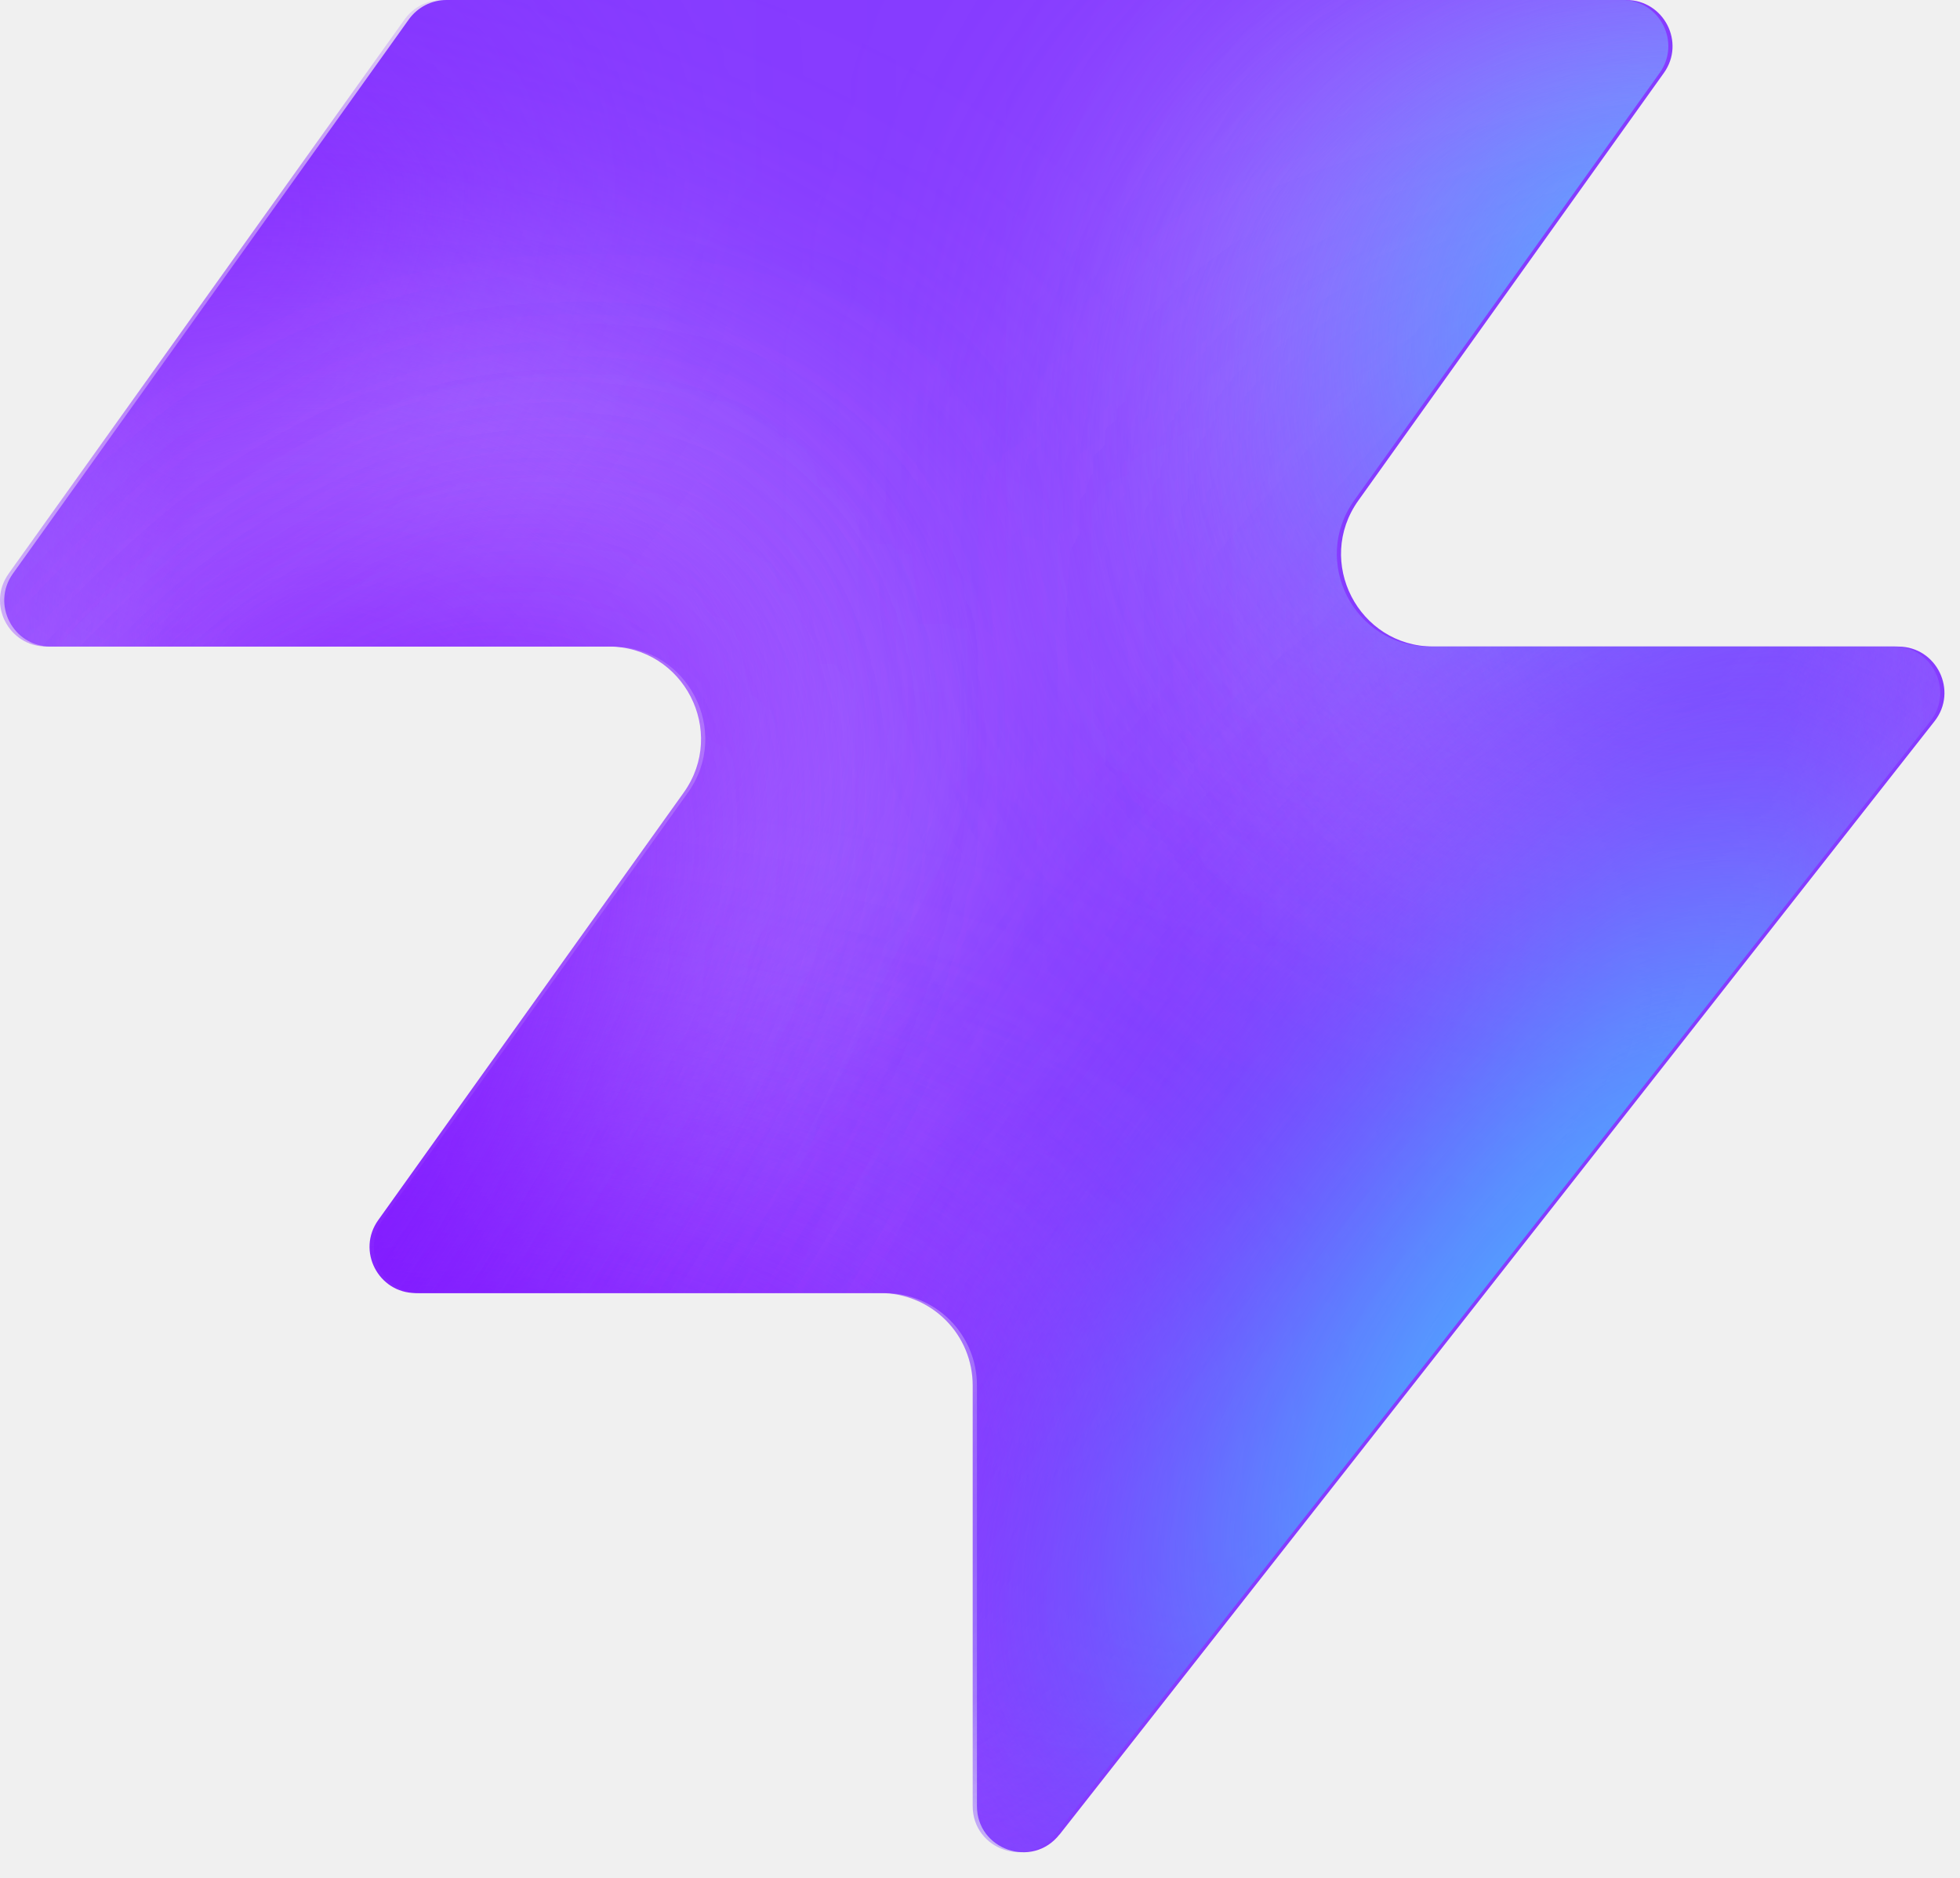
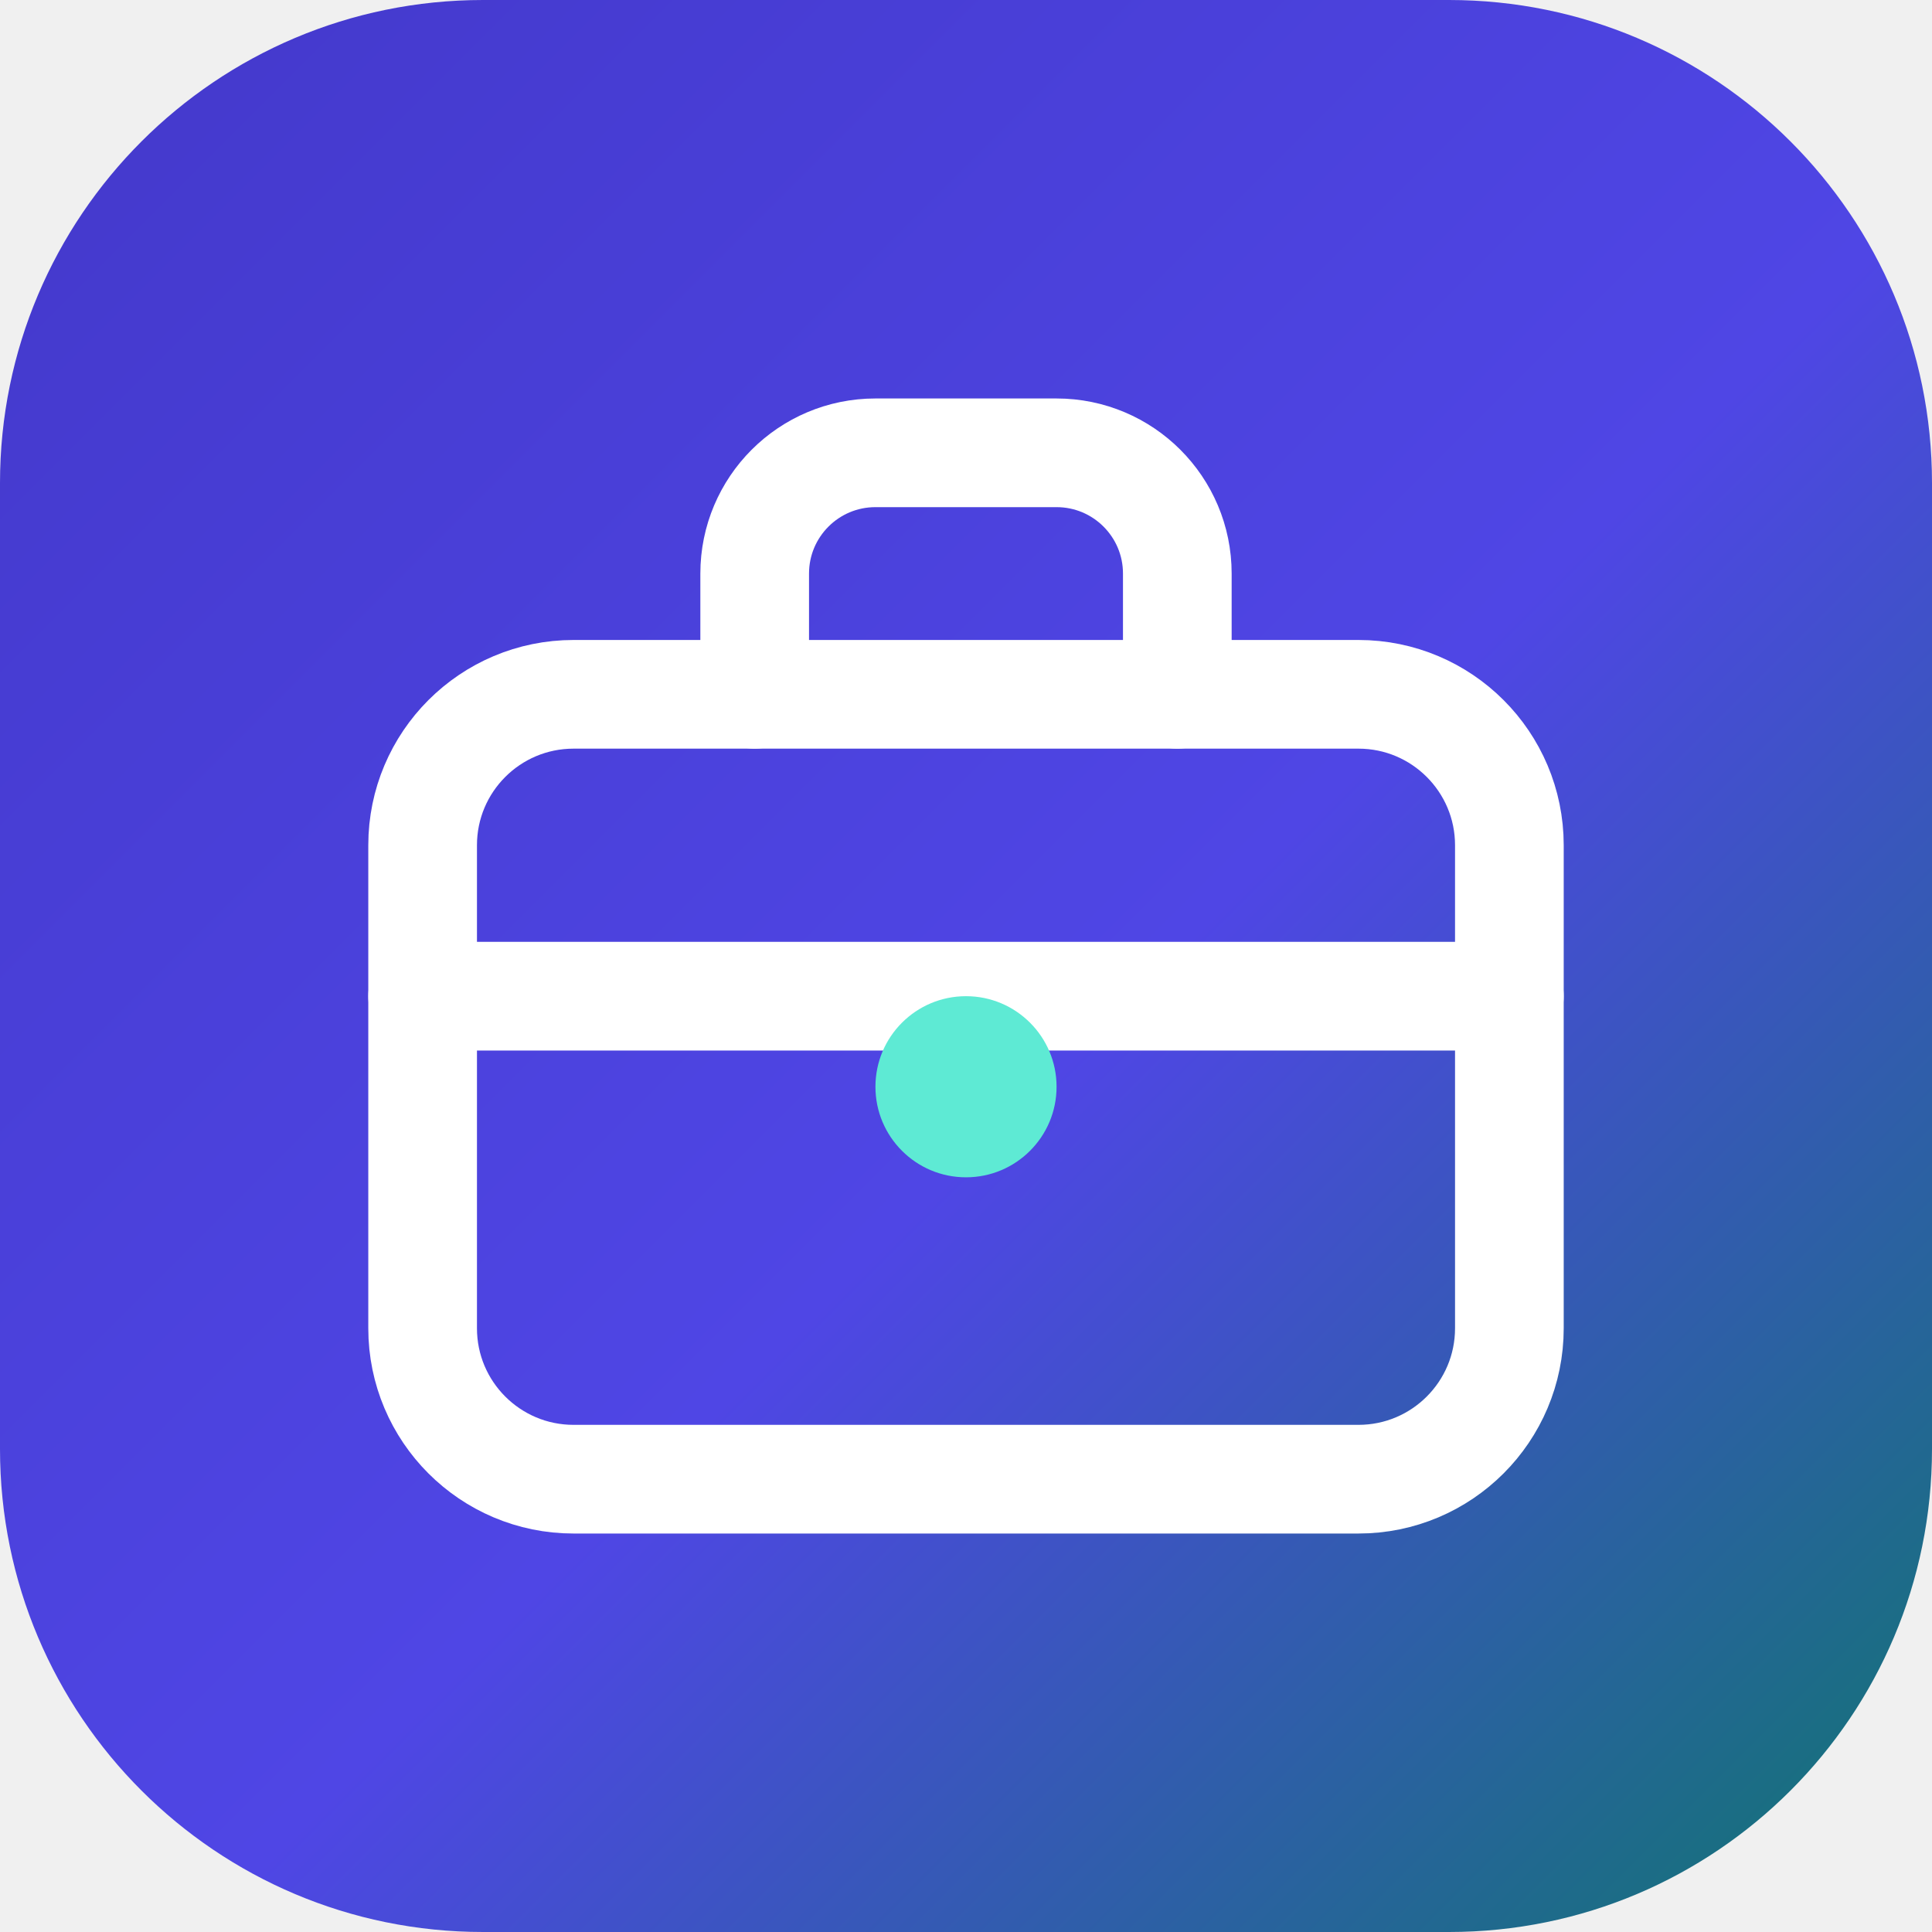
- <svg xmlns="http://www.w3.org/2000/svg" width="48" height="46" fill="none" viewBox="0 0 48 46">
-   <path fill="#863bff" d="M25.946 44.938c-.664.845-2.021.375-2.021-.698V33.937a2.26 2.26 0 0 0-2.262-2.262H10.287c-.92 0-1.456-1.04-.92-1.788l7.48-10.471c1.07-1.497 0-3.578-1.842-3.578H1.237c-.92 0-1.456-1.04-.92-1.788L10.013.474c.214-.297.556-.474.92-.474h28.894c.92 0 1.456 1.04.92 1.788l-7.48 10.471c-1.07 1.498 0 3.579 1.842 3.579h11.377c.943 0 1.473 1.088.89 1.83L25.947 44.94z" style="fill:#863bff;fill:color(display-p3 .525 .23 1);fill-opacity:1" />
-   <mask id="a" width="48" height="46" x="0" y="0" maskUnits="userSpaceOnUse" style="mask-type:alpha">
-     <path fill="#000" d="M25.842 44.938c-.664.844-2.021.375-2.021-.698V33.937a2.26 2.26 0 0 0-2.262-2.262H10.183c-.92 0-1.456-1.04-.92-1.788l7.48-10.471c1.07-1.498 0-3.579-1.842-3.579H1.133c-.92 0-1.456-1.04-.92-1.787L9.91.473c.214-.297.556-.474.92-.474h28.894c.92 0 1.456 1.04.92 1.788l-7.48 10.471c-1.07 1.498 0 3.578 1.842 3.578h11.377c.943 0 1.473 1.088.89 1.832L25.843 44.94z" style="fill:#000;fill-opacity:1" />
-   </mask>
-   <g mask="url(#a)">
-     <g filter="url(#b)">
-       <ellipse cx="5.508" cy="14.704" fill="#ede6ff" rx="5.508" ry="14.704" style="fill:#ede6ff;fill:color(display-p3 .927 .903 1);fill-opacity:1" transform="matrix(.00324 1 1 -.00324 -4.47 31.516)" />
-     </g>
-     <g filter="url(#c)">
-       <ellipse cx="10.399" cy="29.851" fill="#ede6ff" rx="10.399" ry="29.851" style="fill:#ede6ff;fill:color(display-p3 .927 .903 1);fill-opacity:1" transform="matrix(.00324 1 1 -.00324 -39.328 7.883)" />
-     </g>
-     <g filter="url(#d)">
-       <ellipse cx="5.508" cy="30.487" fill="#7e14ff" rx="5.508" ry="30.487" style="fill:#7e14ff;fill:color(display-p3 .492 .077 1);fill-opacity:1" transform="rotate(89.814 -25.913 -14.639)scale(1 -1)" />
-     </g>
-     <g filter="url(#e)">
-       <ellipse cx="5.508" cy="30.599" fill="#7e14ff" rx="5.508" ry="30.599" style="fill:#7e14ff;fill:color(display-p3 .492 .077 1);fill-opacity:1" transform="rotate(89.814 -32.644 -3.334)scale(1 -1)" />
-     </g>
-     <g filter="url(#f)">
-       <ellipse cx="5.508" cy="30.599" fill="#7e14ff" rx="5.508" ry="30.599" style="fill:#7e14ff;fill:color(display-p3 .492 .077 1);fill-opacity:1" transform="matrix(.00324 1 1 -.00324 -34.34 30.47)" />
-     </g>
-     <g filter="url(#g)">
-       <ellipse cx="14.072" cy="22.078" fill="#ede6ff" rx="14.072" ry="22.078" style="fill:#ede6ff;fill:color(display-p3 .927 .903 1);fill-opacity:1" transform="rotate(93.35 24.506 48.493)scale(-1 1)" />
-     </g>
-     <g filter="url(#h)">
-       <ellipse cx="3.47" cy="21.501" fill="#7e14ff" rx="3.47" ry="21.501" style="fill:#7e14ff;fill:color(display-p3 .492 .077 1);fill-opacity:1" transform="rotate(89.009 28.708 47.59)scale(-1 1)" />
-     </g>
-     <g filter="url(#i)">
-       <ellipse cx="3.47" cy="21.501" fill="#7e14ff" rx="3.47" ry="21.501" style="fill:#7e14ff;fill:color(display-p3 .492 .077 1);fill-opacity:1" transform="rotate(89.009 28.708 47.59)scale(-1 1)" />
-     </g>
-     <g filter="url(#j)">
-       <ellipse cx=".387" cy="8.972" fill="#7e14ff" rx="4.407" ry="29.108" style="fill:#7e14ff;fill:color(display-p3 .492 .077 1);fill-opacity:1" transform="rotate(39.51 .387 8.972)" />
-     </g>
-     <g filter="url(#k)">
-       <ellipse cx="47.523" cy="-6.092" fill="#7e14ff" rx="4.407" ry="29.108" style="fill:#7e14ff;fill:color(display-p3 .492 .077 1);fill-opacity:1" transform="rotate(37.892 47.523 -6.092)" />
-     </g>
-     <g filter="url(#l)">
-       <ellipse cx="41.412" cy="6.333" fill="#47bfff" rx="5.971" ry="9.665" style="fill:#47bfff;fill:color(display-p3 .28 .748 1);fill-opacity:1" transform="rotate(37.892 41.412 6.333)" />
-     </g>
-     <g filter="url(#m)">
-       <ellipse cx="-1.879" cy="38.332" fill="#7e14ff" rx="4.407" ry="29.108" style="fill:#7e14ff;fill:color(display-p3 .492 .077 1);fill-opacity:1" transform="rotate(37.892 -1.88 38.332)" />
-     </g>
-     <g filter="url(#n)">
-       <ellipse cx="-1.879" cy="38.332" fill="#7e14ff" rx="4.407" ry="29.108" style="fill:#7e14ff;fill:color(display-p3 .492 .077 1);fill-opacity:1" transform="rotate(37.892 -1.88 38.332)" />
-     </g>
-     <g filter="url(#o)">
-       <ellipse cx="35.651" cy="29.907" fill="#7e14ff" rx="4.407" ry="29.108" style="fill:#7e14ff;fill:color(display-p3 .492 .077 1);fill-opacity:1" transform="rotate(37.892 35.651 29.907)" />
-     </g>
-     <g filter="url(#p)">
-       <ellipse cx="38.418" cy="32.4" fill="#47bfff" rx="5.971" ry="15.297" style="fill:#47bfff;fill:color(display-p3 .28 .748 1);fill-opacity:1" transform="rotate(37.892 38.418 32.4)" />
-     </g>
+ <svg xmlns="http://www.w3.org/2000/svg" viewBox="0 0 64 64" width="64" height="64">
+   <defs>
+     <linearGradient id="g" x1="0" y1="0" x2="1" y2="1">
+       <stop offset="0%" stop-color="#4338ca" />
+       <stop offset="55%" stop-color="#4f46e5" />
+       <stop offset="100%" stop-color="#0f766e" />
+     </linearGradient>
+   </defs>
+   <rect width="64" height="64" rx="16" fill="url(#g)" />
+   <g fill="none" stroke="#ffffff" stroke-width="3.6" stroke-linecap="round" stroke-linejoin="round">
+     <rect x="14" y="23" width="36" height="26" rx="5" />
+     <path d="M25 23v-4a4 4 0 0 1 4-4h6a4 4 0 0 1 4 4v4" />
+     <path d="M14 33h36" />
  </g>
-   <defs>
-     <filter id="b" width="60.045" height="41.654" x="-19.77" y="16.149" color-interpolation-filters="sRGB" filterUnits="userSpaceOnUse">
-       <feFlood flood-opacity="0" result="BackgroundImageFix" />
-       <feBlend in="SourceGraphic" in2="BackgroundImageFix" result="shape" />
-       <feGaussianBlur result="effect1_foregroundBlur_2002_17158" stdDeviation="7.659" />
-     </filter>
-     <filter id="c" width="90.34" height="51.437" x="-54.613" y="-7.533" color-interpolation-filters="sRGB" filterUnits="userSpaceOnUse">
-       <feFlood flood-opacity="0" result="BackgroundImageFix" />
-       <feBlend in="SourceGraphic" in2="BackgroundImageFix" result="shape" />
-       <feGaussianBlur result="effect1_foregroundBlur_2002_17158" stdDeviation="7.659" />
-     </filter>
-     <filter id="d" width="79.355" height="29.4" x="-49.64" y="2.03" color-interpolation-filters="sRGB" filterUnits="userSpaceOnUse">
-       <feFlood flood-opacity="0" result="BackgroundImageFix" />
-       <feBlend in="SourceGraphic" in2="BackgroundImageFix" result="shape" />
-       <feGaussianBlur result="effect1_foregroundBlur_2002_17158" stdDeviation="4.596" />
-     </filter>
-     <filter id="e" width="79.579" height="29.4" x="-45.045" y="20.029" color-interpolation-filters="sRGB" filterUnits="userSpaceOnUse">
-       <feFlood flood-opacity="0" result="BackgroundImageFix" />
-       <feBlend in="SourceGraphic" in2="BackgroundImageFix" result="shape" />
-       <feGaussianBlur result="effect1_foregroundBlur_2002_17158" stdDeviation="4.596" />
-     </filter>
-     <filter id="f" width="79.579" height="29.4" x="-43.513" y="21.178" color-interpolation-filters="sRGB" filterUnits="userSpaceOnUse">
-       <feFlood flood-opacity="0" result="BackgroundImageFix" />
-       <feBlend in="SourceGraphic" in2="BackgroundImageFix" result="shape" />
-       <feGaussianBlur result="effect1_foregroundBlur_2002_17158" stdDeviation="4.596" />
-     </filter>
-     <filter id="g" width="74.749" height="58.852" x="15.756" y="-17.901" color-interpolation-filters="sRGB" filterUnits="userSpaceOnUse">
-       <feFlood flood-opacity="0" result="BackgroundImageFix" />
-       <feBlend in="SourceGraphic" in2="BackgroundImageFix" result="shape" />
-       <feGaussianBlur result="effect1_foregroundBlur_2002_17158" stdDeviation="7.659" />
-     </filter>
-     <filter id="h" width="61.377" height="25.362" x="23.548" y="2.284" color-interpolation-filters="sRGB" filterUnits="userSpaceOnUse">
-       <feFlood flood-opacity="0" result="BackgroundImageFix" />
-       <feBlend in="SourceGraphic" in2="BackgroundImageFix" result="shape" />
-       <feGaussianBlur result="effect1_foregroundBlur_2002_17158" stdDeviation="4.596" />
-     </filter>
-     <filter id="i" width="61.377" height="25.362" x="23.548" y="2.284" color-interpolation-filters="sRGB" filterUnits="userSpaceOnUse">
-       <feFlood flood-opacity="0" result="BackgroundImageFix" />
-       <feBlend in="SourceGraphic" in2="BackgroundImageFix" result="shape" />
-       <feGaussianBlur result="effect1_foregroundBlur_2002_17158" stdDeviation="4.596" />
-     </filter>
-     <filter id="j" width="56.045" height="63.649" x="-27.636" y="-22.853" color-interpolation-filters="sRGB" filterUnits="userSpaceOnUse">
-       <feFlood flood-opacity="0" result="BackgroundImageFix" />
-       <feBlend in="SourceGraphic" in2="BackgroundImageFix" result="shape" />
-       <feGaussianBlur result="effect1_foregroundBlur_2002_17158" stdDeviation="4.596" />
-     </filter>
-     <filter id="k" width="54.814" height="64.646" x="20.116" y="-38.415" color-interpolation-filters="sRGB" filterUnits="userSpaceOnUse">
-       <feFlood flood-opacity="0" result="BackgroundImageFix" />
-       <feBlend in="SourceGraphic" in2="BackgroundImageFix" result="shape" />
-       <feGaussianBlur result="effect1_foregroundBlur_2002_17158" stdDeviation="4.596" />
-     </filter>
-     <filter id="l" width="33.541" height="35.313" x="24.641" y="-11.323" color-interpolation-filters="sRGB" filterUnits="userSpaceOnUse">
-       <feFlood flood-opacity="0" result="BackgroundImageFix" />
-       <feBlend in="SourceGraphic" in2="BackgroundImageFix" result="shape" />
-       <feGaussianBlur result="effect1_foregroundBlur_2002_17158" stdDeviation="4.596" />
-     </filter>
-     <filter id="m" width="54.814" height="64.646" x="-29.286" y="6.009" color-interpolation-filters="sRGB" filterUnits="userSpaceOnUse">
-       <feFlood flood-opacity="0" result="BackgroundImageFix" />
-       <feBlend in="SourceGraphic" in2="BackgroundImageFix" result="shape" />
-       <feGaussianBlur result="effect1_foregroundBlur_2002_17158" stdDeviation="4.596" />
-     </filter>
-     <filter id="n" width="54.814" height="64.646" x="-29.286" y="6.009" color-interpolation-filters="sRGB" filterUnits="userSpaceOnUse">
-       <feFlood flood-opacity="0" result="BackgroundImageFix" />
-       <feBlend in="SourceGraphic" in2="BackgroundImageFix" result="shape" />
-       <feGaussianBlur result="effect1_foregroundBlur_2002_17158" stdDeviation="4.596" />
-     </filter>
-     <filter id="o" width="54.814" height="64.646" x="8.244" y="-2.416" color-interpolation-filters="sRGB" filterUnits="userSpaceOnUse">
-       <feFlood flood-opacity="0" result="BackgroundImageFix" />
-       <feBlend in="SourceGraphic" in2="BackgroundImageFix" result="shape" />
-       <feGaussianBlur result="effect1_foregroundBlur_2002_17158" stdDeviation="4.596" />
-     </filter>
-     <filter id="p" width="39.409" height="43.623" x="18.713" y="10.588" color-interpolation-filters="sRGB" filterUnits="userSpaceOnUse">
-       <feFlood flood-opacity="0" result="BackgroundImageFix" />
-       <feBlend in="SourceGraphic" in2="BackgroundImageFix" result="shape" />
-       <feGaussianBlur result="effect1_foregroundBlur_2002_17158" stdDeviation="4.596" />
-     </filter>
-   </defs>
+   <circle cx="32" cy="36" r="3" fill="#5eead4" />
</svg>
